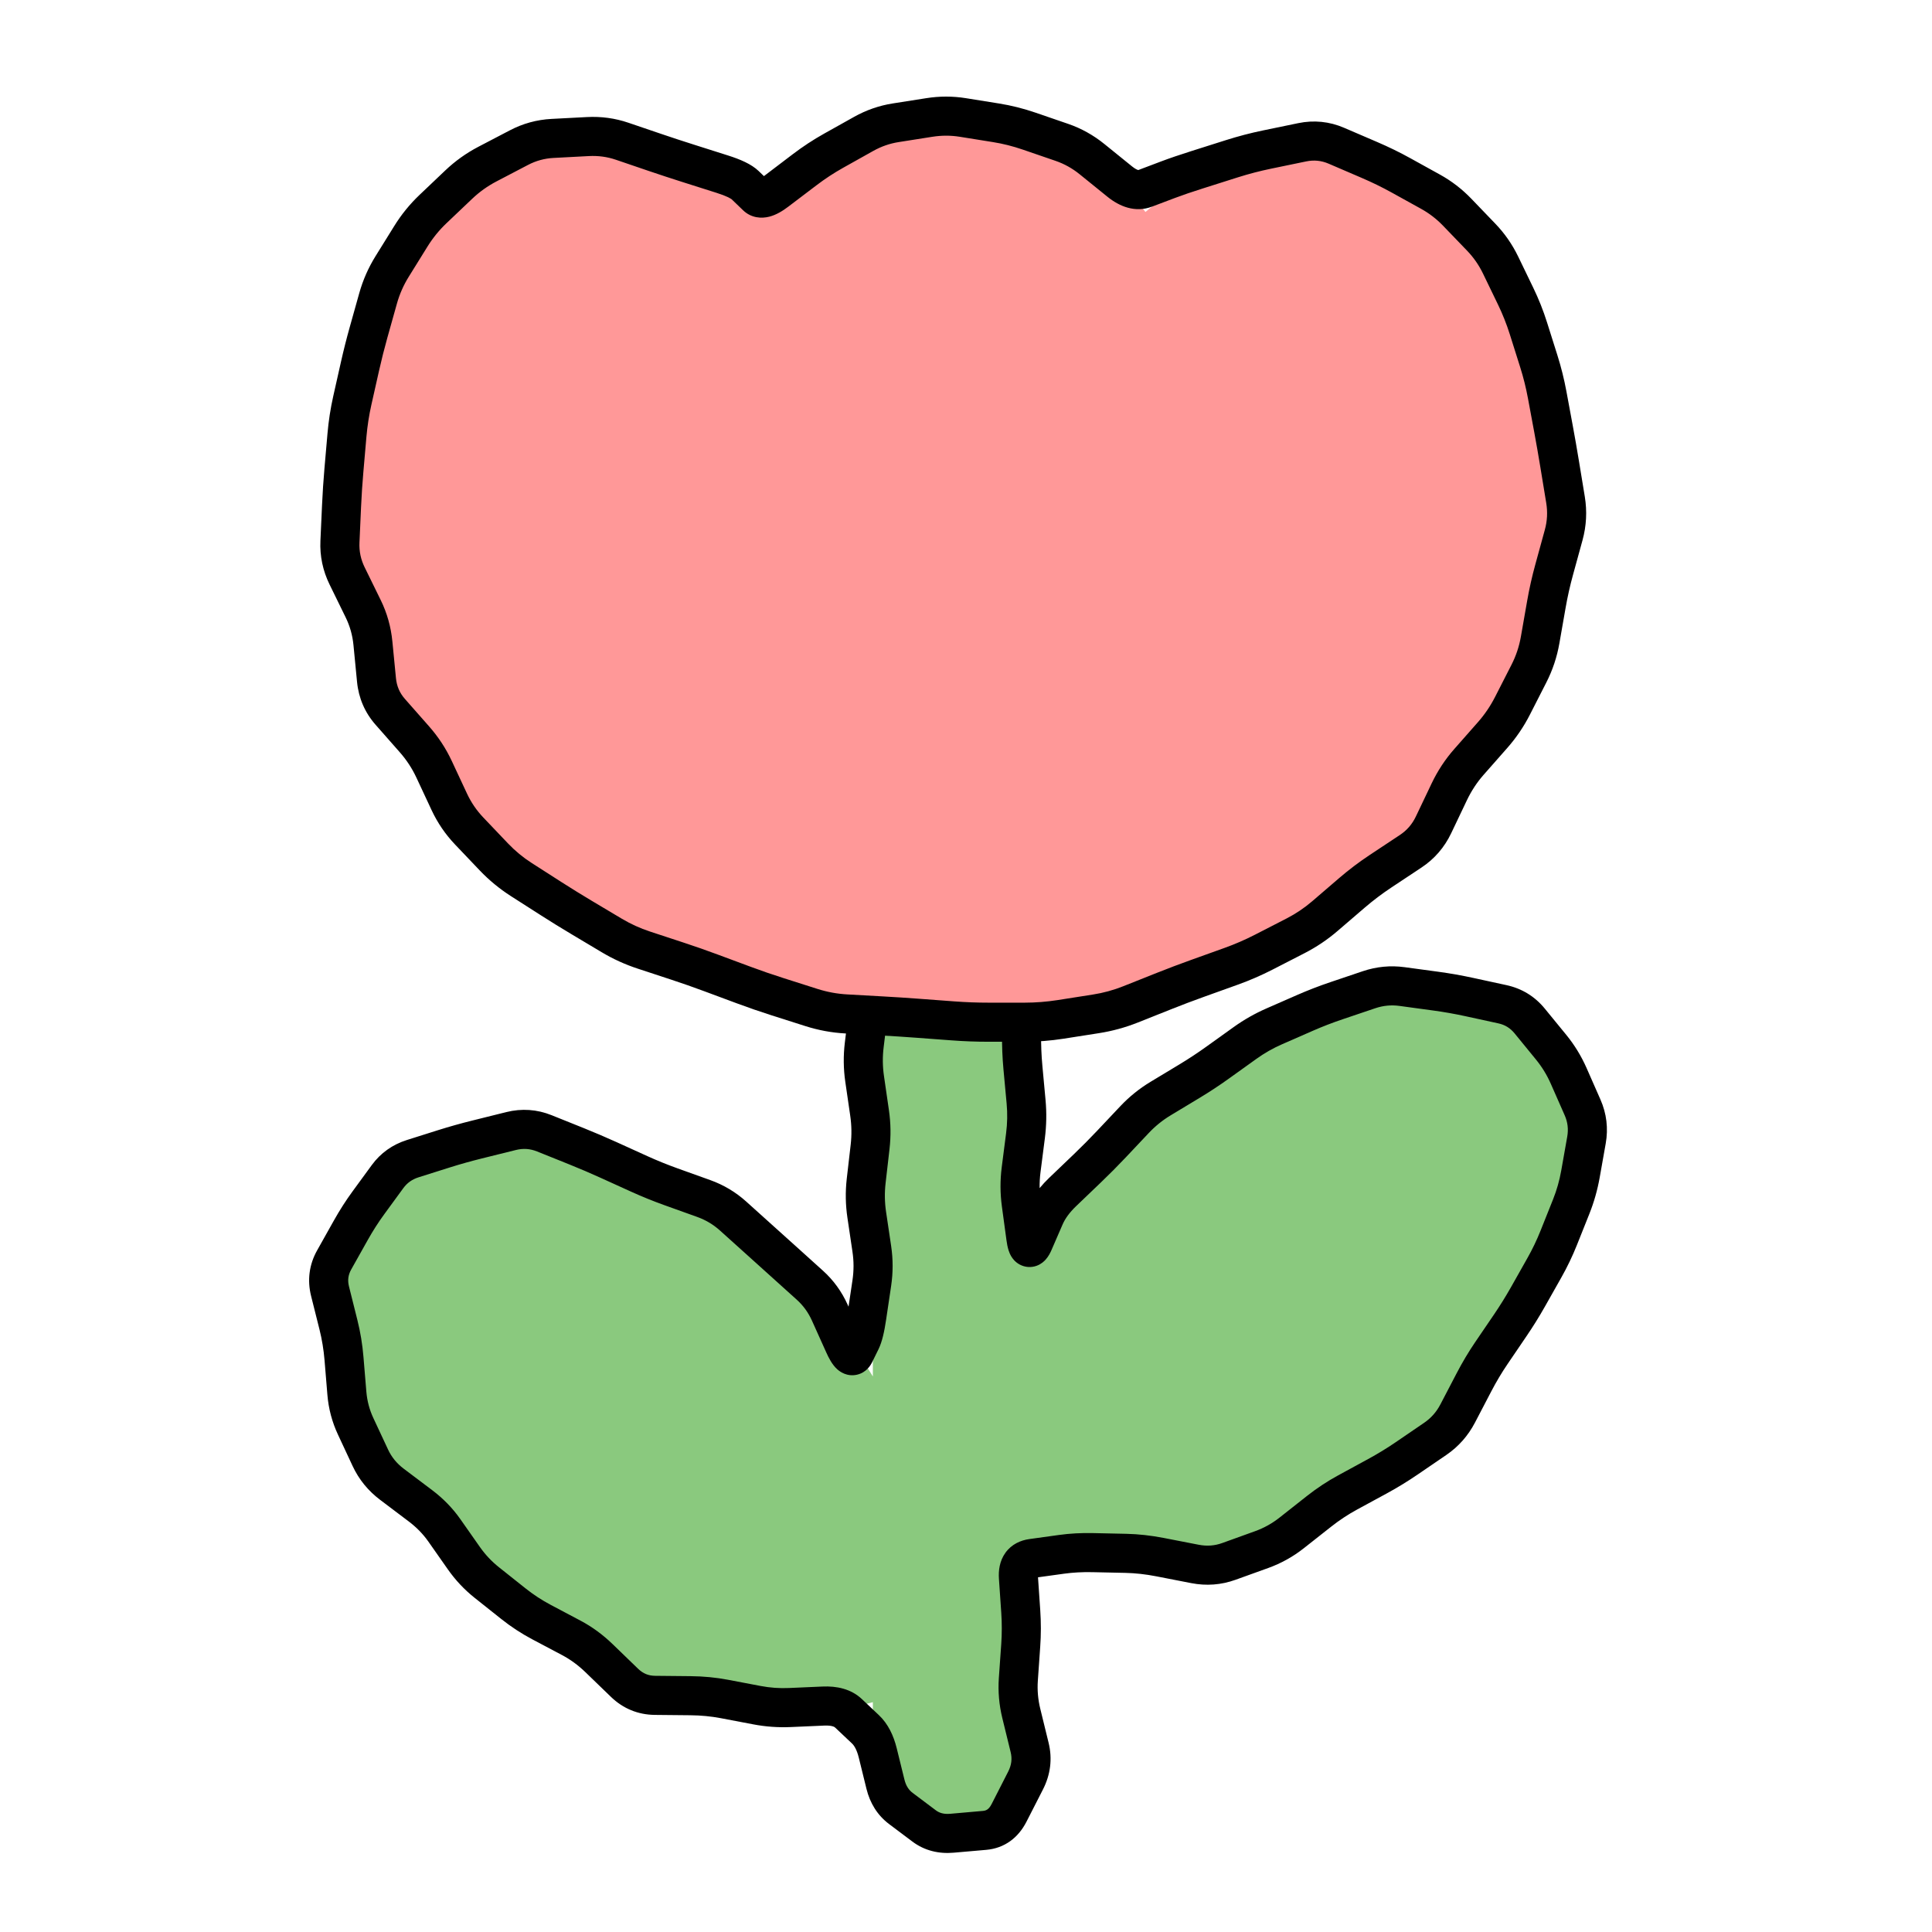
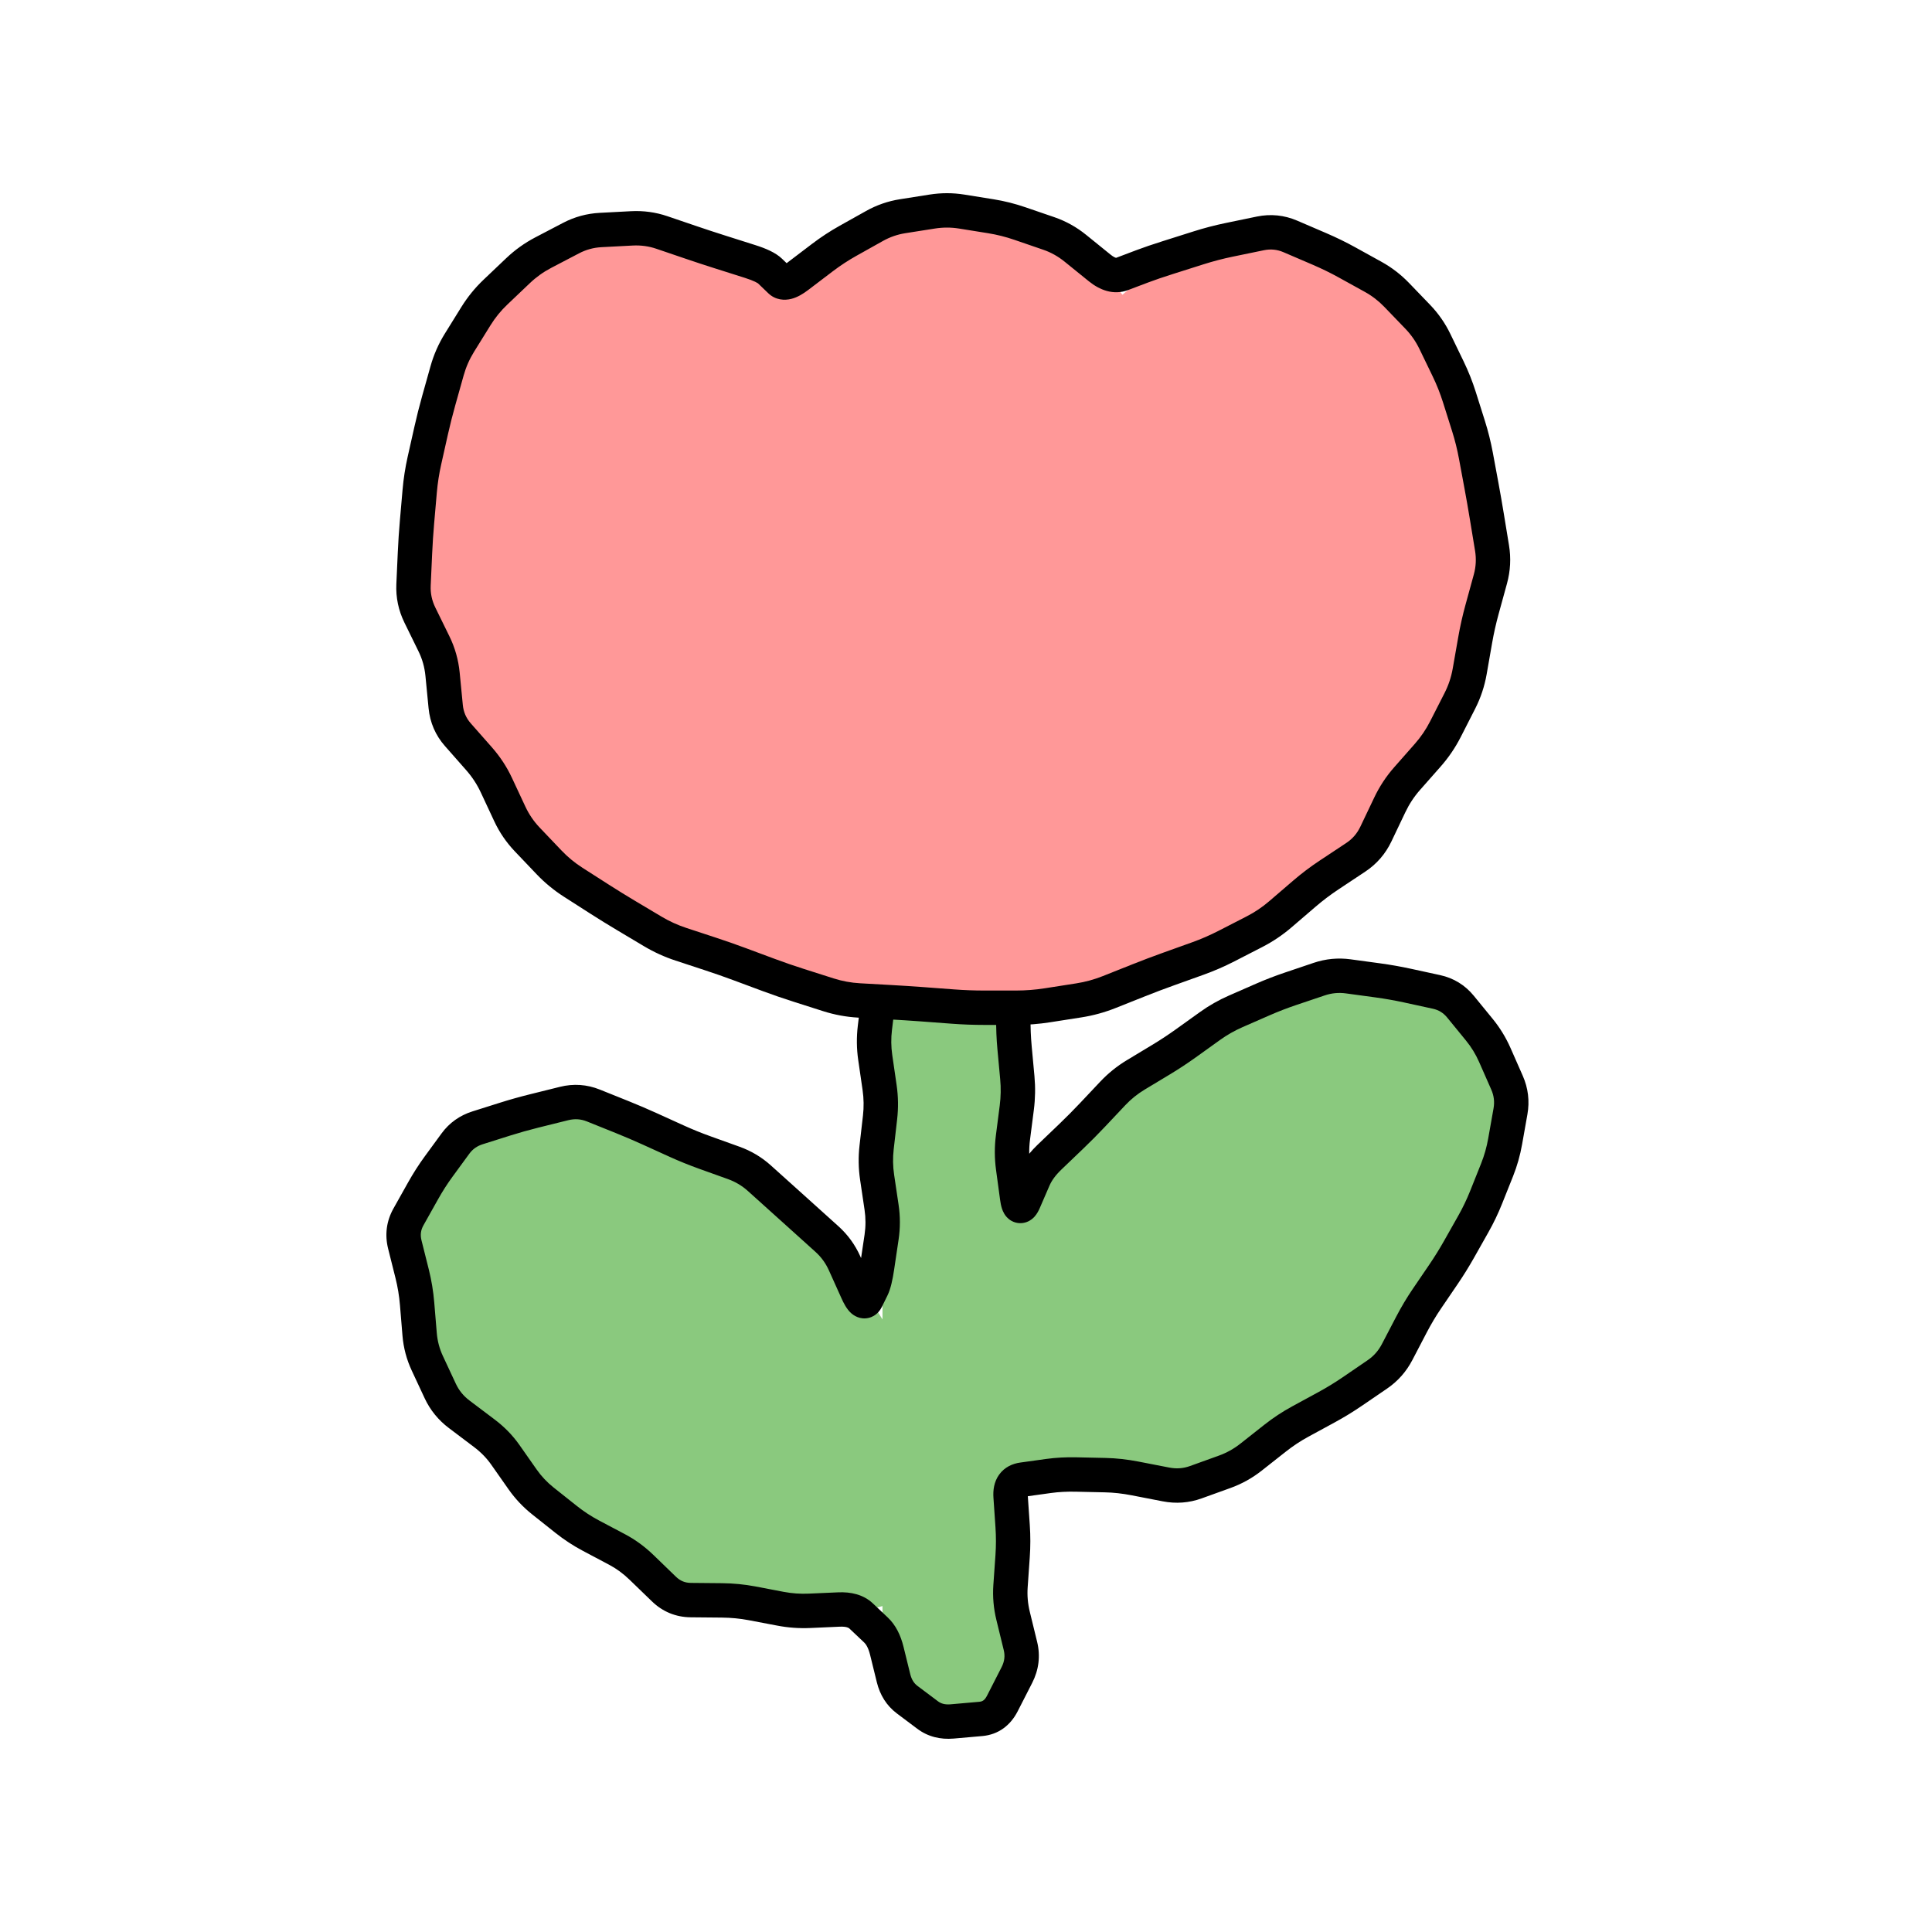
<svg xmlns="http://www.w3.org/2000/svg" width="100" height="100" viewBox="0 0 100 100" fill="none">
-   <path d="M49.056 42.522C51.197 42.522 52.933 44.257 52.933 46.398V65.236C54.274 62.569 56.197 59.945 58.757 57.633C66.353 50.777 75.892 48.964 80.062 53.584C84.232 58.203 81.455 67.507 73.859 74.364C66.841 80.698 59.476 82.288 52.933 80.049V91.574C52.933 93.715 51.197 95.451 49.056 95.451C46.915 95.451 45.179 93.715 45.179 91.574V88.104C38.882 89.875 31.894 88.142 25.22 82.118C17.624 75.261 14.846 65.957 19.016 61.338C23.186 56.718 32.725 58.531 40.321 65.387C42.32 67.192 43.93 69.188 45.179 71.245V46.398C45.179 44.257 46.915 42.522 49.056 42.522Z" fill="#8AC97E" />
-   <path d="M48.626 41.603C48.895 41.522 49.133 41.565 49.205 41.577C49.326 41.599 49.443 41.634 49.543 41.669C49.746 41.738 49.99 41.843 50.261 41.969L51.812 42.696C52.583 43.058 53.124 43.67 53.419 44.468L54.041 46.155C54.306 46.871 54.388 47.614 54.282 48.368L54.036 50.128C53.959 50.673 53.917 51.217 53.91 51.76L53.888 53.52C53.881 54.071 53.903 54.622 53.954 55.174L54.117 56.934C54.178 57.595 54.166 58.256 54.082 58.916L53.856 60.675C53.821 60.949 53.806 61.223 53.811 61.497C53.96 61.315 54.124 61.139 54.301 60.969L55.584 59.741C55.999 59.343 56.401 58.938 56.789 58.527L57.988 57.256C58.451 56.765 58.972 56.345 59.55 55.996L61.049 55.092C61.526 54.804 61.989 54.499 62.439 54.176L63.855 53.161C64.384 52.782 64.948 52.461 65.545 52.199L67.143 51.499C67.703 51.254 68.276 51.033 68.862 50.835L70.539 50.269C71.245 50.031 71.973 49.961 72.71 50.062L74.457 50.299C75.065 50.382 75.668 50.489 76.265 50.619L77.978 50.991C78.772 51.164 79.443 51.575 79.957 52.204L81.067 53.561C81.495 54.084 81.847 54.66 82.122 55.284L82.838 56.91C83.158 57.636 83.25 58.403 83.112 59.185L82.801 60.941C82.685 61.593 82.507 62.221 82.266 62.826L81.621 64.442C81.389 65.022 81.12 65.583 80.814 66.124L79.965 67.627C79.668 68.152 79.349 68.665 79.009 69.164L78.037 70.594C77.736 71.036 77.453 71.509 77.189 72.015L76.346 73.63C75.99 74.313 75.492 74.878 74.86 75.309L73.383 76.318C72.863 76.673 72.329 77 71.783 77.297L70.235 78.138C69.77 78.391 69.324 78.686 68.897 79.023L67.483 80.138C66.926 80.577 66.312 80.918 65.645 81.159L63.949 81.77C63.208 82.038 62.437 82.093 61.658 81.942L59.844 81.589C59.291 81.481 58.761 81.424 58.253 81.412L56.544 81.375C56.023 81.364 55.537 81.391 55.087 81.453L53.727 81.641L53.843 83.341C53.886 83.974 53.886 84.607 53.841 85.24L53.718 87C53.685 87.479 53.726 87.961 53.845 88.448L54.276 90.208C54.479 91.04 54.373 91.859 53.983 92.623L53.13 94.292C52.708 95.118 52 95.664 51.049 95.748L49.364 95.895C48.588 95.964 47.851 95.789 47.225 95.319L46.023 94.416C45.415 93.96 45.03 93.329 44.848 92.589L44.45 90.972C44.346 90.553 44.207 90.344 44.1 90.243L43.224 89.416C43.204 89.397 43.084 89.297 42.662 89.316L40.934 89.392C40.28 89.421 39.633 89.375 38.993 89.253L37.306 88.932C36.806 88.837 36.28 88.786 35.725 88.781L33.893 88.763C33.022 88.754 32.249 88.435 31.623 87.83L30.3 86.551C29.924 86.188 29.523 85.896 29.098 85.67L27.556 84.854C26.986 84.552 26.448 84.2 25.942 83.797L24.57 82.706C24.037 82.282 23.573 81.789 23.181 81.23L22.172 79.792C21.9 79.404 21.561 79.055 21.15 78.745L19.677 77.633C19.058 77.166 18.578 76.581 18.253 75.884L17.492 74.254C17.188 73.603 17.005 72.915 16.946 72.198L16.798 70.403C16.753 69.859 16.665 69.327 16.535 68.807L16.103 67.085C15.897 66.264 16.001 65.456 16.415 64.718L17.273 63.189C17.577 62.646 17.906 62.132 18.259 61.65L19.243 60.304C19.701 59.678 20.318 59.242 21.06 59.007L22.687 58.493C23.251 58.316 23.836 58.151 24.444 58L26.209 57.561C27.003 57.364 27.795 57.418 28.553 57.723L30.231 58.397C30.804 58.628 31.363 58.867 31.91 59.115L33.506 59.84C34.012 60.07 34.535 60.282 35.075 60.476L36.77 61.084C37.457 61.331 38.075 61.7 38.617 62.186L39.945 63.382C40.389 63.781 40.831 64.179 41.272 64.576L42.594 65.769C43.14 66.261 43.567 66.85 43.871 67.525L43.92 67.634L44.125 66.256C44.197 65.768 44.197 65.282 44.124 64.794L43.863 63.034C43.763 62.36 43.751 61.685 43.828 61.01L44.031 59.25C44.088 58.751 44.081 58.251 44.008 57.751L43.752 55.991C43.654 55.316 43.647 54.639 43.729 53.963L43.944 52.204C44.007 51.686 44.016 51.169 43.972 50.653L43.822 48.892C43.759 48.163 43.851 47.449 44.098 46.762L44.689 45.119C44.947 44.402 45.372 43.798 45.973 43.35L47.256 42.392C47.475 42.228 47.661 42.094 47.809 41.993C47.916 41.921 48.11 41.789 48.296 41.722L48.434 41.672L48.572 41.621L48.626 41.603ZM48.945 43.667C48.833 43.743 48.675 43.856 48.466 44.012L47.183 44.97C46.929 45.16 46.729 45.424 46.592 45.803L46.002 47.447C45.854 47.856 45.799 48.277 45.837 48.72L45.988 50.48C46.044 51.136 46.032 51.793 45.952 52.449L45.737 54.209C45.676 54.706 45.682 55.202 45.755 55.7L46.01 57.46C46.108 58.133 46.118 58.807 46.04 59.481L45.838 61.241C45.781 61.739 45.789 62.237 45.864 62.736L46.126 64.496C46.227 65.181 46.227 65.868 46.126 66.553L45.864 68.313C45.777 68.902 45.661 69.45 45.473 69.832L45.137 70.516C45.065 70.662 44.847 71.041 44.359 71.154C43.845 71.272 43.473 70.997 43.336 70.874C43.068 70.634 42.887 70.268 42.768 70.003L42.026 68.355C41.835 67.931 41.574 67.573 41.239 67.271L39.917 66.079C39.477 65.681 39.035 65.284 38.593 64.886L37.264 63.69C36.919 63.38 36.529 63.147 36.086 62.988L34.391 62.38C33.801 62.168 33.227 61.935 32.669 61.682L31.073 60.957C30.555 60.721 30.023 60.494 29.477 60.274L27.798 59.599C27.437 59.454 27.081 59.429 26.698 59.525L24.932 59.963C24.362 60.105 23.817 60.258 23.296 60.422L21.669 60.936C21.327 61.044 21.073 61.228 20.876 61.498L19.892 62.844C19.589 63.258 19.304 63.702 19.037 64.178L18.179 65.707C18.021 65.989 17.983 66.266 18.065 66.593L18.496 68.315C18.654 68.943 18.759 69.584 18.813 70.236L18.962 72.031C19.002 72.51 19.122 72.964 19.325 73.399L20.086 75.028C20.267 75.417 20.532 75.745 20.895 76.019L22.368 77.129C22.939 77.56 23.428 78.061 23.828 78.631L24.837 80.069C25.118 80.469 25.448 80.82 25.829 81.123L27.201 82.214C27.61 82.54 28.044 82.823 28.502 83.066L30.044 83.883C30.647 84.202 31.201 84.608 31.706 85.097L33.029 86.376C33.284 86.623 33.562 86.737 33.913 86.74L35.745 86.758C36.412 86.764 37.059 86.826 37.684 86.945L39.371 87.266C39.856 87.358 40.346 87.394 40.844 87.371L42.572 87.295C43.301 87.262 44.049 87.412 44.613 87.946L45.489 88.773C45.967 89.224 46.252 89.831 46.414 90.489L46.812 92.105C46.895 92.444 47.044 92.653 47.238 92.799L48.44 93.702C48.616 93.834 48.842 93.911 49.188 93.881L50.872 93.733C51.044 93.718 51.182 93.658 51.329 93.372L52.181 91.703C52.359 91.355 52.394 91.031 52.311 90.689L51.88 88.929C51.713 88.244 51.652 87.552 51.7 86.859L51.824 85.098C51.861 84.558 51.862 84.018 51.825 83.478L51.705 81.718C51.676 81.295 51.734 80.8 52.038 80.375C52.358 79.927 52.83 79.724 53.28 79.662L54.808 79.45C55.377 79.371 55.97 79.339 56.588 79.353L58.297 79.39C58.928 79.404 59.573 79.476 60.229 79.603L62.044 79.956C62.474 80.039 62.874 80.008 63.263 79.867L64.958 79.256C65.422 79.089 65.844 78.854 66.23 78.549L67.644 77.434C68.159 77.028 68.701 76.67 69.268 76.362L70.816 75.519C71.302 75.255 71.777 74.965 72.242 74.648L73.719 73.639C74.071 73.398 74.347 73.088 74.553 72.694L75.396 71.079C75.694 70.507 76.017 69.966 76.364 69.456L77.337 68.027C77.645 67.573 77.934 67.108 78.204 66.632L79.053 65.128C79.314 64.667 79.544 64.188 79.742 63.691L80.387 62.076C80.576 61.603 80.717 61.108 80.809 60.589L81.12 58.832C81.188 58.443 81.145 58.083 80.987 57.725L80.271 56.1C80.069 55.64 79.812 55.222 79.501 54.841L78.392 53.484C78.166 53.209 77.896 53.043 77.548 52.968L75.835 52.595C75.29 52.477 74.74 52.379 74.184 52.304L72.437 52.066C72.01 52.008 71.597 52.047 71.186 52.186L69.509 52.752C68.978 52.931 68.459 53.131 67.954 53.352L66.356 54.052C65.888 54.257 65.448 54.508 65.034 54.805L63.618 55.82C63.125 56.174 62.617 56.509 62.094 56.824L60.595 57.728C60.174 57.982 59.796 58.287 59.46 58.644L58.261 59.915C57.849 60.351 57.423 60.78 56.983 61.201L55.7 62.43C55.347 62.768 55.127 63.085 55.001 63.375L54.43 64.691C54.373 64.824 54.277 65.024 54.125 65.194C54.049 65.28 53.896 65.429 53.658 65.516C53.375 65.619 53.053 65.602 52.772 65.448C52.536 65.319 52.405 65.134 52.343 65.03C52.275 64.916 52.233 64.805 52.206 64.722C52.152 64.556 52.119 64.373 52.096 64.202L51.857 62.442C51.766 61.768 51.763 61.092 51.849 60.418L52.075 58.658C52.141 58.145 52.151 57.633 52.103 57.12L51.94 55.361C51.883 54.739 51.858 54.117 51.866 53.495L51.888 51.735C51.896 51.105 51.944 50.476 52.032 49.847L52.279 48.087C52.338 47.668 52.295 47.262 52.144 46.855L51.521 45.169C51.401 44.843 51.217 44.652 50.954 44.528L49.402 43.801C49.235 43.723 49.104 43.666 49.006 43.627C48.989 43.638 48.968 43.651 48.945 43.667Z" fill="black" />
-   <path d="M39.464 10.445C42.362 7.095 46.138 5.174 50.128 5.467C53.76 5.733 56.95 7.787 59.287 10.972C62.674 8.141 66.695 6.854 70.578 7.772C78.459 9.638 82.78 19.889 80.228 30.67C79.339 34.427 77.732 37.752 75.683 40.411C72.015 46.913 61.495 52.773 49.089 52.773C36.029 52.773 25.06 46.278 21.975 39.378C20.076 36.613 18.653 33.209 17.969 29.414C16.005 18.512 20.875 8.509 28.846 7.073C32.578 6.4 36.329 7.726 39.464 10.445Z" fill="#FF9898" />
-   <path d="M47.947 5.081C48.632 4.973 49.317 4.973 49.997 5.082L51.716 5.358C52.349 5.459 52.974 5.617 53.593 5.829L55.29 6.412C55.97 6.646 56.595 6.995 57.161 7.453L58.592 8.611C58.757 8.744 58.861 8.786 58.904 8.798C58.911 8.8 58.916 8.8 58.92 8.801L60.113 8.35C60.536 8.19 61.054 8.014 61.662 7.821L63.458 7.252C64.089 7.052 64.727 6.885 65.37 6.752L67.198 6.374C68.009 6.207 68.809 6.287 69.569 6.614L71.277 7.348C71.875 7.605 72.447 7.883 72.99 8.184L74.529 9.035C75.132 9.368 75.675 9.786 76.156 10.286L77.391 11.571C77.878 12.076 78.275 12.647 78.581 13.28L79.361 14.893C79.642 15.474 79.88 16.072 80.074 16.688L80.613 18.394C80.805 19.003 80.96 19.624 81.077 20.256L81.406 22.032C81.517 22.631 81.624 23.241 81.726 23.863L82.029 25.706C82.153 26.464 82.114 27.217 81.912 27.956L81.42 29.748C81.264 30.315 81.135 30.888 81.034 31.468L80.713 33.3C80.589 34.011 80.363 34.688 80.035 35.33L79.19 36.986C78.871 37.613 78.478 38.19 78.014 38.717L76.791 40.105C76.447 40.496 76.159 40.934 75.927 41.42L75.113 43.128C74.764 43.86 74.248 44.459 73.574 44.905L72.019 45.936C71.535 46.257 71.076 46.604 70.641 46.977L69.239 48.181C68.712 48.635 68.138 49.02 67.519 49.338L65.874 50.183C65.287 50.484 64.683 50.747 64.062 50.969L62.324 51.593C61.755 51.797 61.188 52.012 60.621 52.238L58.888 52.928C58.24 53.185 57.572 53.368 56.883 53.476L55.043 53.764C54.378 53.868 53.709 53.92 53.037 53.92L51.177 53.921C50.532 53.921 49.89 53.897 49.252 53.849L47.411 53.712C46.804 53.667 46.196 53.628 45.588 53.594L43.746 53.491C43.047 53.452 42.362 53.325 41.694 53.113L39.933 52.552C39.331 52.36 38.737 52.155 38.151 51.937L36.439 51.301C35.881 51.093 35.318 50.896 34.749 50.709L33.007 50.136C32.356 49.922 31.736 49.64 31.148 49.289L29.575 48.351C29.041 48.033 28.511 47.706 27.984 47.368L26.431 46.374C25.846 45.998 25.312 45.557 24.831 45.053L23.554 43.712C23.053 43.186 22.647 42.591 22.338 41.93L21.551 40.245C21.33 39.772 21.044 39.335 20.691 38.934L19.444 37.518C18.886 36.885 18.562 36.133 18.48 35.291L18.296 33.394C18.247 32.881 18.11 32.401 17.888 31.948L17.06 30.257C16.71 29.543 16.549 28.782 16.585 27.991L16.669 26.131C16.698 25.497 16.739 24.871 16.793 24.251L16.951 22.436C17.007 21.786 17.106 21.145 17.248 20.511L17.645 18.745C17.781 18.139 17.933 17.535 18.102 16.932L18.595 15.174C18.785 14.496 19.067 13.856 19.439 13.256L20.406 11.699C20.773 11.106 21.21 10.568 21.716 10.087L23.046 8.823C23.558 8.336 24.129 7.928 24.757 7.599L26.392 6.745C27.065 6.393 27.785 6.195 28.543 6.155L30.378 6.059C31.116 6.02 31.834 6.117 32.526 6.353L34.228 6.932C34.788 7.123 35.358 7.31 35.937 7.493L37.694 8.051C38.289 8.24 38.884 8.484 39.267 8.852L39.54 9.115C39.552 9.106 39.566 9.097 39.579 9.087L41.032 7.983C41.553 7.587 42.095 7.231 42.656 6.917L44.215 6.045C44.838 5.697 45.502 5.466 46.203 5.355L47.947 5.081ZM49.676 7.079C49.21 7.004 48.74 7.004 48.262 7.079L46.517 7.354C46.056 7.426 45.619 7.578 45.203 7.81L43.644 8.683C43.166 8.95 42.704 9.253 42.256 9.594L40.802 10.697C40.519 10.912 40.186 11.12 39.823 11.214C39.42 11.318 38.887 11.292 38.464 10.886L37.865 10.31C37.874 10.319 37.832 10.279 37.684 10.207C37.544 10.14 37.346 10.063 37.082 9.979L35.325 9.422C34.733 9.234 34.15 9.042 33.575 8.847L31.874 8.267C31.432 8.117 30.971 8.053 30.485 8.078L28.649 8.175C28.183 8.2 27.746 8.319 27.329 8.537L25.694 9.392C25.232 9.634 24.815 9.932 24.44 10.289L23.11 11.553C22.729 11.915 22.401 12.319 22.125 12.765L21.158 14.323C20.886 14.761 20.681 15.226 20.543 15.72L20.05 17.478C19.891 18.047 19.747 18.617 19.619 19.188L19.222 20.954C19.1 21.499 19.015 22.051 18.966 22.611L18.808 24.427C18.756 25.017 18.717 25.616 18.689 26.222L18.606 28.082C18.585 28.53 18.673 28.954 18.876 29.367L19.705 31.058C20.035 31.731 20.236 32.447 20.309 33.199L20.494 35.096C20.535 35.519 20.688 35.871 20.962 36.181L22.209 37.597C22.688 38.141 23.08 38.738 23.384 39.389L24.171 41.074C24.387 41.537 24.669 41.95 25.019 42.317L26.295 43.657C26.665 44.045 27.074 44.383 27.523 44.67L29.075 45.665C29.584 45.99 30.095 46.307 30.61 46.614L32.184 47.552C32.644 47.826 33.129 48.047 33.639 48.215L35.381 48.788C35.974 48.983 36.562 49.188 37.144 49.405L38.856 50.041C39.411 50.248 39.975 50.442 40.547 50.624L42.308 51.185C42.813 51.346 43.33 51.442 43.859 51.471L45.701 51.574C46.322 51.608 46.942 51.649 47.561 51.695L49.402 51.832C49.99 51.876 50.582 51.898 51.177 51.898L53.037 51.898C53.604 51.897 54.169 51.853 54.731 51.766L56.571 51.477C57.109 51.393 57.632 51.25 58.139 51.048L59.872 50.358C60.461 50.124 61.05 49.901 61.641 49.689L63.379 49.065C63.917 48.872 64.441 48.645 64.95 48.384L66.595 47.539C67.073 47.293 67.514 46.996 67.921 46.647L69.322 45.443C69.822 45.014 70.348 44.616 70.901 44.25L72.457 43.219C72.82 42.978 73.094 42.664 73.287 42.258L74.101 40.55C74.412 39.898 74.803 39.303 75.274 38.768L76.497 37.38C76.848 36.981 77.145 36.544 77.388 36.066L78.233 34.411C78.469 33.949 78.631 33.463 78.721 32.952L79.042 31.119C79.154 30.477 79.296 29.841 79.469 29.213L79.961 27.421C80.086 26.965 80.11 26.506 80.033 26.034L79.73 24.191C79.63 23.583 79.526 22.986 79.418 22.401L79.088 20.625C78.986 20.073 78.851 19.532 78.684 19.004L78.145 17.297C77.98 16.775 77.778 16.267 77.54 15.773L76.76 14.16C76.546 13.718 76.271 13.323 75.934 12.973L74.698 11.689C74.356 11.333 73.974 11.039 73.55 10.805L72.012 9.954C71.529 9.688 71.019 9.438 70.478 9.206L68.771 8.472C68.392 8.31 68.014 8.271 67.607 8.355L65.78 8.733C65.205 8.852 64.635 9.001 64.069 9.18L62.273 9.749C61.685 9.935 61.205 10.1 60.828 10.242L59.629 10.695C58.758 11.025 57.942 10.687 57.32 10.183L55.889 9.025C55.502 8.711 55.084 8.48 54.633 8.325L52.936 7.742C52.424 7.566 51.91 7.437 51.396 7.355L49.676 7.079Z" fill="black" />
+   <path d="M49.089 43.018C50.974 43.018 52.501 44.545 52.501 46.429V63.007C53.681 60.659 55.373 58.35 57.626 56.316C64.311 50.282 72.705 48.687 76.374 52.752C80.044 56.818 77.6 65.005 70.916 71.038C64.74 76.613 58.259 78.012 52.501 76.042V86.183C52.501 88.068 50.974 89.595 49.089 89.595C47.205 89.595 45.678 88.068 45.678 86.183V83.13C40.136 84.688 33.987 83.164 28.114 77.862C21.429 71.828 18.985 63.641 22.655 59.576C26.324 55.51 34.718 57.106 41.403 63.139C43.162 64.728 44.579 66.484 45.678 68.294V46.429C45.678 44.545 47.205 43.018 49.089 43.018Z" fill="#8AC97E" />
+   <path d="M48.711 42.211C48.948 42.139 49.157 42.177 49.22 42.188C49.327 42.207 49.43 42.238 49.518 42.268C49.697 42.33 49.911 42.421 50.149 42.533L51.514 43.173C52.193 43.49 52.669 44.03 52.928 44.732L53.476 46.216C53.709 46.847 53.782 47.5 53.688 48.164L53.471 49.712C53.404 50.192 53.367 50.671 53.361 51.149L53.341 52.697C53.335 53.182 53.355 53.667 53.4 54.153L53.543 55.702C53.596 56.283 53.586 56.865 53.512 57.445L53.313 58.994C53.282 59.235 53.269 59.476 53.273 59.717C53.405 59.557 53.549 59.402 53.705 59.253L54.834 58.172C55.199 57.821 55.553 57.465 55.894 57.104L56.949 55.985C57.356 55.553 57.816 55.183 58.324 54.876L59.643 54.081C60.063 53.828 60.47 53.559 60.866 53.275L62.112 52.382C62.578 52.048 63.074 51.765 63.599 51.535L65.005 50.919C65.498 50.703 66.003 50.509 66.519 50.335L67.994 49.837C68.615 49.627 69.256 49.566 69.905 49.654L71.442 49.863C71.977 49.936 72.507 50.03 73.033 50.144L74.541 50.472C75.239 50.624 75.829 50.986 76.282 51.539L77.258 52.733C77.635 53.194 77.945 53.7 78.187 54.25L78.817 55.68C79.099 56.319 79.18 56.994 79.058 57.682L78.784 59.228C78.683 59.801 78.526 60.355 78.314 60.886L77.746 62.308C77.542 62.819 77.305 63.313 77.036 63.788L76.289 65.111C76.027 65.574 75.747 66.025 75.448 66.464L74.592 67.722C74.327 68.111 74.078 68.528 73.846 68.972L73.104 70.394C72.791 70.995 72.353 71.492 71.796 71.872L70.496 72.76C70.039 73.072 69.569 73.359 69.088 73.621L67.726 74.362C67.317 74.584 66.925 74.843 66.549 75.14L65.304 76.121C64.815 76.507 64.274 76.807 63.687 77.019L62.195 77.557C61.542 77.793 60.865 77.841 60.179 77.708L58.582 77.398C58.096 77.303 57.629 77.252 57.182 77.243L55.678 77.21C55.22 77.2 54.793 77.223 54.396 77.278L53.2 77.444L53.302 78.939C53.34 79.496 53.339 80.054 53.3 80.611L53.192 82.159C53.162 82.581 53.199 83.005 53.304 83.434L53.682 84.983C53.861 85.714 53.768 86.436 53.425 87.108L52.674 88.577C52.303 89.304 51.68 89.784 50.843 89.858L49.361 89.988C48.677 90.047 48.028 89.894 47.478 89.48L46.42 88.686C45.885 88.284 45.547 87.729 45.386 87.078L45.036 85.655C44.945 85.286 44.822 85.102 44.728 85.014L43.957 84.285C43.939 84.269 43.833 84.181 43.462 84.197L41.942 84.265C41.367 84.29 40.797 84.25 40.234 84.142L38.749 83.86C38.309 83.776 37.846 83.731 37.358 83.726L35.746 83.711C34.98 83.703 34.299 83.423 33.748 82.89L32.584 81.765C32.253 81.445 31.901 81.188 31.526 80.99L30.169 80.271C29.668 80.006 29.195 79.695 28.749 79.341L27.541 78.381C27.072 78.007 26.664 77.574 26.319 77.082L25.431 75.817C25.192 75.475 24.894 75.168 24.532 74.895L23.236 73.917C22.691 73.506 22.269 72.99 21.982 72.377L21.313 70.943C21.045 70.37 20.885 69.765 20.832 69.134L20.702 67.554C20.662 67.075 20.585 66.607 20.47 66.15L20.09 64.634C19.909 63.912 20.001 63.201 20.365 62.552L21.12 61.206C21.388 60.728 21.677 60.276 21.988 59.851L22.854 58.667C23.257 58.116 23.799 57.733 24.453 57.526L25.885 57.074C26.381 56.917 26.896 56.773 27.431 56.64L28.984 56.254C29.683 56.08 30.379 56.128 31.046 56.396L32.523 56.989C33.027 57.192 33.52 57.403 34 57.621L35.405 58.259C35.85 58.461 36.31 58.648 36.786 58.818L38.277 59.354C38.882 59.571 39.426 59.895 39.902 60.324L41.072 61.376C41.462 61.727 41.851 62.077 42.239 62.427L43.403 63.476C43.883 63.91 44.259 64.428 44.526 65.022L44.569 65.118L44.75 63.905C44.813 63.476 44.813 63.047 44.749 62.618L44.519 61.069C44.431 60.477 44.421 59.882 44.489 59.288L44.667 57.74C44.717 57.3 44.711 56.861 44.647 56.42L44.422 54.872C44.336 54.278 44.329 53.682 44.401 53.087L44.59 51.539C44.646 51.083 44.654 50.629 44.615 50.174L44.483 48.625C44.428 47.983 44.509 47.355 44.726 46.751L45.246 45.304C45.473 44.673 45.847 44.142 46.376 43.748L47.505 42.904C47.698 42.761 47.861 42.642 47.992 42.554C48.086 42.49 48.256 42.375 48.42 42.315L48.542 42.271L48.663 42.227L48.711 42.211ZM48.991 44.027C48.893 44.093 48.754 44.194 48.57 44.331L47.441 45.174C47.217 45.341 47.041 45.573 46.921 45.907L46.401 47.353C46.272 47.713 46.223 48.084 46.257 48.474L46.389 50.022C46.438 50.6 46.428 51.178 46.357 51.755L46.169 53.303C46.115 53.741 46.12 54.178 46.184 54.616L46.409 56.165C46.495 56.757 46.503 57.35 46.435 57.943L46.257 59.491C46.207 59.93 46.214 60.368 46.28 60.808L46.51 62.356C46.6 62.959 46.6 63.564 46.51 64.167L46.28 65.715C46.203 66.234 46.101 66.716 45.936 67.052L45.64 67.654C45.577 67.782 45.385 68.116 44.956 68.215C44.504 68.319 44.176 68.077 44.055 67.969C43.819 67.757 43.661 67.436 43.556 67.202L42.903 65.752C42.735 65.379 42.505 65.064 42.21 64.798L41.047 63.749C40.659 63.399 40.271 63.05 39.881 62.699L38.712 61.647C38.409 61.374 38.066 61.169 37.676 61.029L36.184 60.494C35.665 60.307 35.159 60.103 34.668 59.88L33.264 59.242C32.808 59.035 32.34 58.834 31.859 58.641L30.382 58.047C30.065 57.919 29.751 57.898 29.414 57.981L27.86 58.367C27.359 58.492 26.879 58.627 26.421 58.772L24.989 59.224C24.688 59.319 24.465 59.48 24.291 59.718L23.425 60.902C23.158 61.266 22.907 61.658 22.672 62.077L21.918 63.422C21.779 63.67 21.745 63.913 21.817 64.201L22.197 65.717C22.335 66.27 22.428 66.833 22.476 67.407L22.607 68.987C22.641 69.409 22.747 69.808 22.926 70.191L23.595 71.624C23.755 71.967 23.988 72.255 24.307 72.496L25.604 73.474C26.107 73.853 26.537 74.293 26.889 74.795L27.776 76.06C28.023 76.412 28.314 76.721 28.649 76.988L29.857 77.948C30.217 78.234 30.598 78.484 31.002 78.698L32.359 79.416C32.889 79.697 33.377 80.055 33.822 80.485L34.985 81.61C35.21 81.828 35.455 81.928 35.763 81.931L37.376 81.946C37.962 81.952 38.531 82.007 39.082 82.111L40.566 82.394C40.993 82.475 41.425 82.506 41.863 82.486L43.383 82.419C44.025 82.391 44.683 82.523 45.18 82.992L45.95 83.72C46.37 84.117 46.621 84.65 46.764 85.23L47.114 86.652C47.188 86.95 47.318 87.134 47.489 87.263L48.547 88.057C48.702 88.174 48.9 88.241 49.205 88.215L50.688 88.084C50.839 88.071 50.96 88.018 51.089 87.767L51.839 86.298C51.996 85.992 52.027 85.707 51.953 85.406L51.575 83.857C51.427 83.254 51.373 82.646 51.416 82.035L51.525 80.486C51.558 80.011 51.558 79.536 51.526 79.06L51.42 77.512C51.395 77.139 51.446 76.704 51.713 76.33C51.995 75.935 52.41 75.757 52.806 75.702L54.151 75.515C54.651 75.446 55.174 75.418 55.717 75.43L57.221 75.463C57.777 75.475 58.344 75.538 58.922 75.65L60.518 75.96C60.897 76.034 61.249 76.006 61.591 75.883L63.083 75.345C63.491 75.198 63.863 74.991 64.202 74.723L65.446 73.742C65.9 73.384 66.376 73.07 66.876 72.798L68.238 72.057C68.665 71.824 69.084 71.569 69.493 71.29L70.792 70.402C71.102 70.19 71.345 69.917 71.526 69.57L72.268 68.149C72.531 67.646 72.814 67.17 73.12 66.721L73.976 65.463C74.247 65.064 74.502 64.655 74.739 64.236L75.487 62.912C75.716 62.507 75.918 62.085 76.093 61.648L76.661 60.226C76.827 59.81 76.951 59.375 77.031 58.918L77.305 57.372C77.365 57.03 77.327 56.713 77.188 56.398L76.558 54.968C76.38 54.563 76.154 54.195 75.88 53.86L74.904 52.666C74.706 52.424 74.468 52.278 74.162 52.211L72.655 51.883C72.175 51.779 71.691 51.694 71.202 51.627L69.664 51.418C69.289 51.367 68.925 51.401 68.563 51.524L67.088 52.021C66.62 52.179 66.164 52.355 65.719 52.55L64.313 53.165C63.901 53.346 63.514 53.566 63.149 53.828L61.904 54.721C61.469 55.033 61.022 55.328 60.563 55.605L59.243 56.4C58.873 56.624 58.54 56.892 58.244 57.206L57.189 58.325C56.827 58.709 56.452 59.086 56.065 59.457L54.936 60.538C54.625 60.836 54.431 61.115 54.321 61.369L53.819 62.528C53.768 62.645 53.684 62.821 53.55 62.971C53.483 63.046 53.349 63.177 53.139 63.253C52.89 63.344 52.606 63.33 52.359 63.194C52.151 63.08 52.036 62.917 51.982 62.826C51.922 62.726 51.885 62.629 51.861 62.556C51.813 62.409 51.784 62.248 51.764 62.097L51.554 60.549C51.474 59.956 51.471 59.361 51.547 58.767L51.746 57.219C51.804 56.767 51.812 56.316 51.77 55.866L51.627 54.317C51.576 53.77 51.555 53.222 51.562 52.675L51.581 51.126C51.588 50.572 51.631 50.018 51.708 49.465L51.925 47.917C51.977 47.548 51.939 47.191 51.807 46.832L51.258 45.349C51.153 45.062 50.991 44.893 50.759 44.785L49.394 44.145C49.247 44.076 49.132 44.026 49.045 43.991C49.03 44.001 49.012 44.013 48.991 44.027Z" fill="black" />
+   <path d="M40.649 14.791C43.199 11.843 46.522 10.153 50.033 10.411C53.229 10.645 56.036 12.453 58.093 15.255C61.074 12.764 64.612 11.631 68.028 12.439C74.964 14.081 78.766 23.102 76.521 32.589C75.739 35.895 74.324 38.821 72.521 41.161C69.293 46.883 60.036 52.04 49.119 52.04C37.626 52.04 27.973 46.324 25.258 40.252C23.587 37.819 22.335 34.824 21.734 31.484C20.005 21.89 24.29 13.087 31.305 11.824C34.589 11.232 37.89 12.398 40.649 14.791Z" fill="#FF9898" />
+   <path d="M48.114 10.071C48.717 9.976 49.319 9.976 49.917 10.072L51.43 10.315C51.987 10.404 52.538 10.543 53.082 10.73L54.575 11.242C55.174 11.448 55.724 11.755 56.222 12.159L57.481 13.178C57.626 13.295 57.718 13.332 57.756 13.342C57.762 13.344 57.766 13.344 57.77 13.345L58.819 12.948C59.191 12.807 59.647 12.652 60.183 12.482L61.763 11.982C62.319 11.805 62.88 11.659 63.446 11.542L65.054 11.209C65.768 11.062 66.472 11.133 67.141 11.42L68.644 12.066C69.17 12.292 69.673 12.537 70.151 12.802L71.506 13.551C72.036 13.844 72.514 14.212 72.937 14.652L74.025 15.782C74.452 16.227 74.802 16.729 75.071 17.286L75.757 18.705C76.005 19.217 76.214 19.744 76.385 20.285L76.859 21.787C77.028 22.322 77.164 22.869 77.268 23.425L77.558 24.988C77.655 25.515 77.749 26.052 77.839 26.599L78.105 28.221C78.215 28.888 78.18 29.551 78.002 30.201L77.569 31.778C77.432 32.277 77.319 32.781 77.23 33.291L76.948 34.904C76.838 35.529 76.639 36.125 76.351 36.69L75.608 38.147C75.326 38.699 74.981 39.207 74.573 39.671L73.496 40.892C73.193 41.236 72.94 41.621 72.736 42.05L72.02 43.552C71.713 44.197 71.258 44.723 70.665 45.116L69.296 46.024C68.871 46.306 68.466 46.611 68.084 46.94L66.85 47.999C66.386 48.398 65.881 48.737 65.337 49.017L63.889 49.761C63.373 50.026 62.841 50.257 62.295 50.453L60.765 51.002C60.265 51.181 59.765 51.37 59.266 51.569L57.741 52.176C57.171 52.403 56.583 52.564 55.977 52.659L54.358 52.912C53.773 53.004 53.184 53.049 52.593 53.05L50.956 53.05C50.389 53.05 49.824 53.029 49.262 52.987L47.642 52.866C47.108 52.827 46.573 52.792 46.038 52.762L44.417 52.672C43.801 52.637 43.198 52.526 42.611 52.339L41.061 51.845C40.531 51.676 40.008 51.496 39.493 51.305L37.987 50.745C37.495 50.562 37 50.388 36.499 50.224L34.967 49.72C34.394 49.531 33.848 49.283 33.33 48.974L31.946 48.149C31.476 47.869 31.01 47.581 30.546 47.284L29.18 46.409C28.664 46.078 28.194 45.69 27.771 45.246L26.648 44.067C26.207 43.604 25.849 43.08 25.578 42.498L24.885 41.015C24.691 40.599 24.439 40.215 24.129 39.862L23.031 38.616C22.54 38.059 22.255 37.397 22.183 36.656L22.021 34.987C21.977 34.535 21.858 34.113 21.662 33.714L20.933 32.226C20.625 31.598 20.484 30.928 20.515 30.232L20.589 28.595C20.614 28.038 20.65 27.486 20.698 26.941L20.837 25.343C20.887 24.772 20.974 24.207 21.099 23.65L21.448 22.096C21.567 21.562 21.702 21.03 21.85 20.5L22.284 18.953C22.451 18.357 22.7 17.793 23.027 17.265L23.877 15.895C24.201 15.373 24.585 14.9 25.03 14.477L26.201 13.364C26.651 12.936 27.154 12.576 27.706 12.287L29.145 11.535C29.737 11.226 30.371 11.052 31.038 11.017L32.653 10.932C33.302 10.897 33.934 10.983 34.543 11.19L36.041 11.7C36.533 11.868 37.035 12.033 37.544 12.194L39.091 12.685C39.615 12.851 40.138 13.066 40.475 13.39L40.715 13.621C40.726 13.613 40.738 13.605 40.75 13.596L42.028 12.625C42.487 12.276 42.964 11.964 43.458 11.687L44.829 10.92C45.377 10.613 45.962 10.41 46.579 10.313L48.114 10.071ZM49.635 11.829C49.225 11.764 48.811 11.763 48.391 11.829L46.855 12.071C46.449 12.135 46.065 12.268 45.699 12.473L44.327 13.241C43.907 13.476 43.499 13.743 43.105 14.042L41.826 15.014C41.577 15.203 41.284 15.386 40.965 15.468C40.609 15.559 40.141 15.537 39.768 15.18L39.241 14.673C39.249 14.68 39.212 14.645 39.082 14.582C38.959 14.523 38.785 14.455 38.552 14.381L37.006 13.891C36.485 13.726 35.972 13.557 35.467 13.385L33.969 12.875C33.58 12.743 33.175 12.687 32.747 12.709L31.131 12.794C30.721 12.816 30.337 12.921 29.97 13.113L28.531 13.865C28.124 14.078 27.757 14.34 27.427 14.654L26.257 15.767C25.922 16.085 25.633 16.441 25.39 16.833L24.539 18.204C24.3 18.59 24.12 18.999 23.998 19.434L23.564 20.98C23.424 21.481 23.297 21.983 23.184 22.485L22.836 24.04C22.728 24.519 22.653 25.005 22.61 25.498L22.471 27.095C22.426 27.615 22.391 28.142 22.367 28.675L22.293 30.312C22.276 30.707 22.353 31.079 22.531 31.443L23.26 32.931C23.551 33.523 23.728 34.153 23.793 34.815L23.955 36.484C23.991 36.856 24.126 37.166 24.367 37.44L25.464 38.685C25.885 39.164 26.231 39.69 26.498 40.262L27.191 41.745C27.381 42.153 27.629 42.516 27.937 42.839L29.06 44.018C29.385 44.36 29.745 44.657 30.14 44.91L31.506 45.785C31.954 46.071 32.404 46.35 32.857 46.62L34.242 47.445C34.647 47.687 35.074 47.881 35.523 48.029L37.055 48.533C37.577 48.704 38.094 48.885 38.607 49.076L40.113 49.636C40.602 49.818 41.098 49.989 41.601 50.149L43.151 50.643C43.596 50.785 44.05 50.868 44.516 50.894L46.137 50.985C46.683 51.015 47.229 51.051 47.774 51.091L49.394 51.212C49.912 51.251 50.432 51.27 50.956 51.27L52.593 51.27C53.092 51.269 53.589 51.231 54.083 51.153L55.702 50.9C56.176 50.826 56.636 50.7 57.083 50.522L58.608 49.915C59.125 49.709 59.644 49.513 60.164 49.326L61.694 48.777C62.167 48.608 62.628 48.407 63.076 48.177L64.523 47.434C64.944 47.218 65.333 46.957 65.691 46.649L66.924 45.59C67.363 45.212 67.826 44.862 68.313 44.54L69.682 43.633C70.002 43.421 70.243 43.144 70.413 42.786L71.129 41.284C71.402 40.71 71.746 40.186 72.161 39.716L73.237 38.494C73.546 38.143 73.808 37.758 74.022 37.338L74.765 35.881C74.973 35.475 75.115 35.048 75.194 34.597L75.477 32.984C75.576 32.419 75.701 31.86 75.853 31.307L76.286 29.73C76.396 29.329 76.417 28.925 76.349 28.51L76.082 26.888C75.994 26.353 75.903 25.828 75.807 25.313L75.517 23.75C75.427 23.264 75.309 22.789 75.162 22.323L74.688 20.821C74.543 20.362 74.365 19.915 74.155 19.48L73.469 18.061C73.28 17.672 73.039 17.325 72.742 17.016L71.654 15.886C71.353 15.573 71.017 15.314 70.644 15.108L69.29 14.36C68.866 14.125 68.416 13.906 67.941 13.701L66.438 13.056C66.105 12.912 65.772 12.879 65.414 12.953L63.806 13.285C63.3 13.389 62.798 13.521 62.301 13.678L60.721 14.179C60.203 14.343 59.78 14.488 59.449 14.613L58.393 15.012C57.627 15.302 56.909 15.004 56.361 14.561L55.102 13.542C54.761 13.266 54.394 13.062 53.997 12.926L52.504 12.413C52.053 12.258 51.601 12.145 51.149 12.072L49.635 11.829Z" fill="black" />
</svg>
